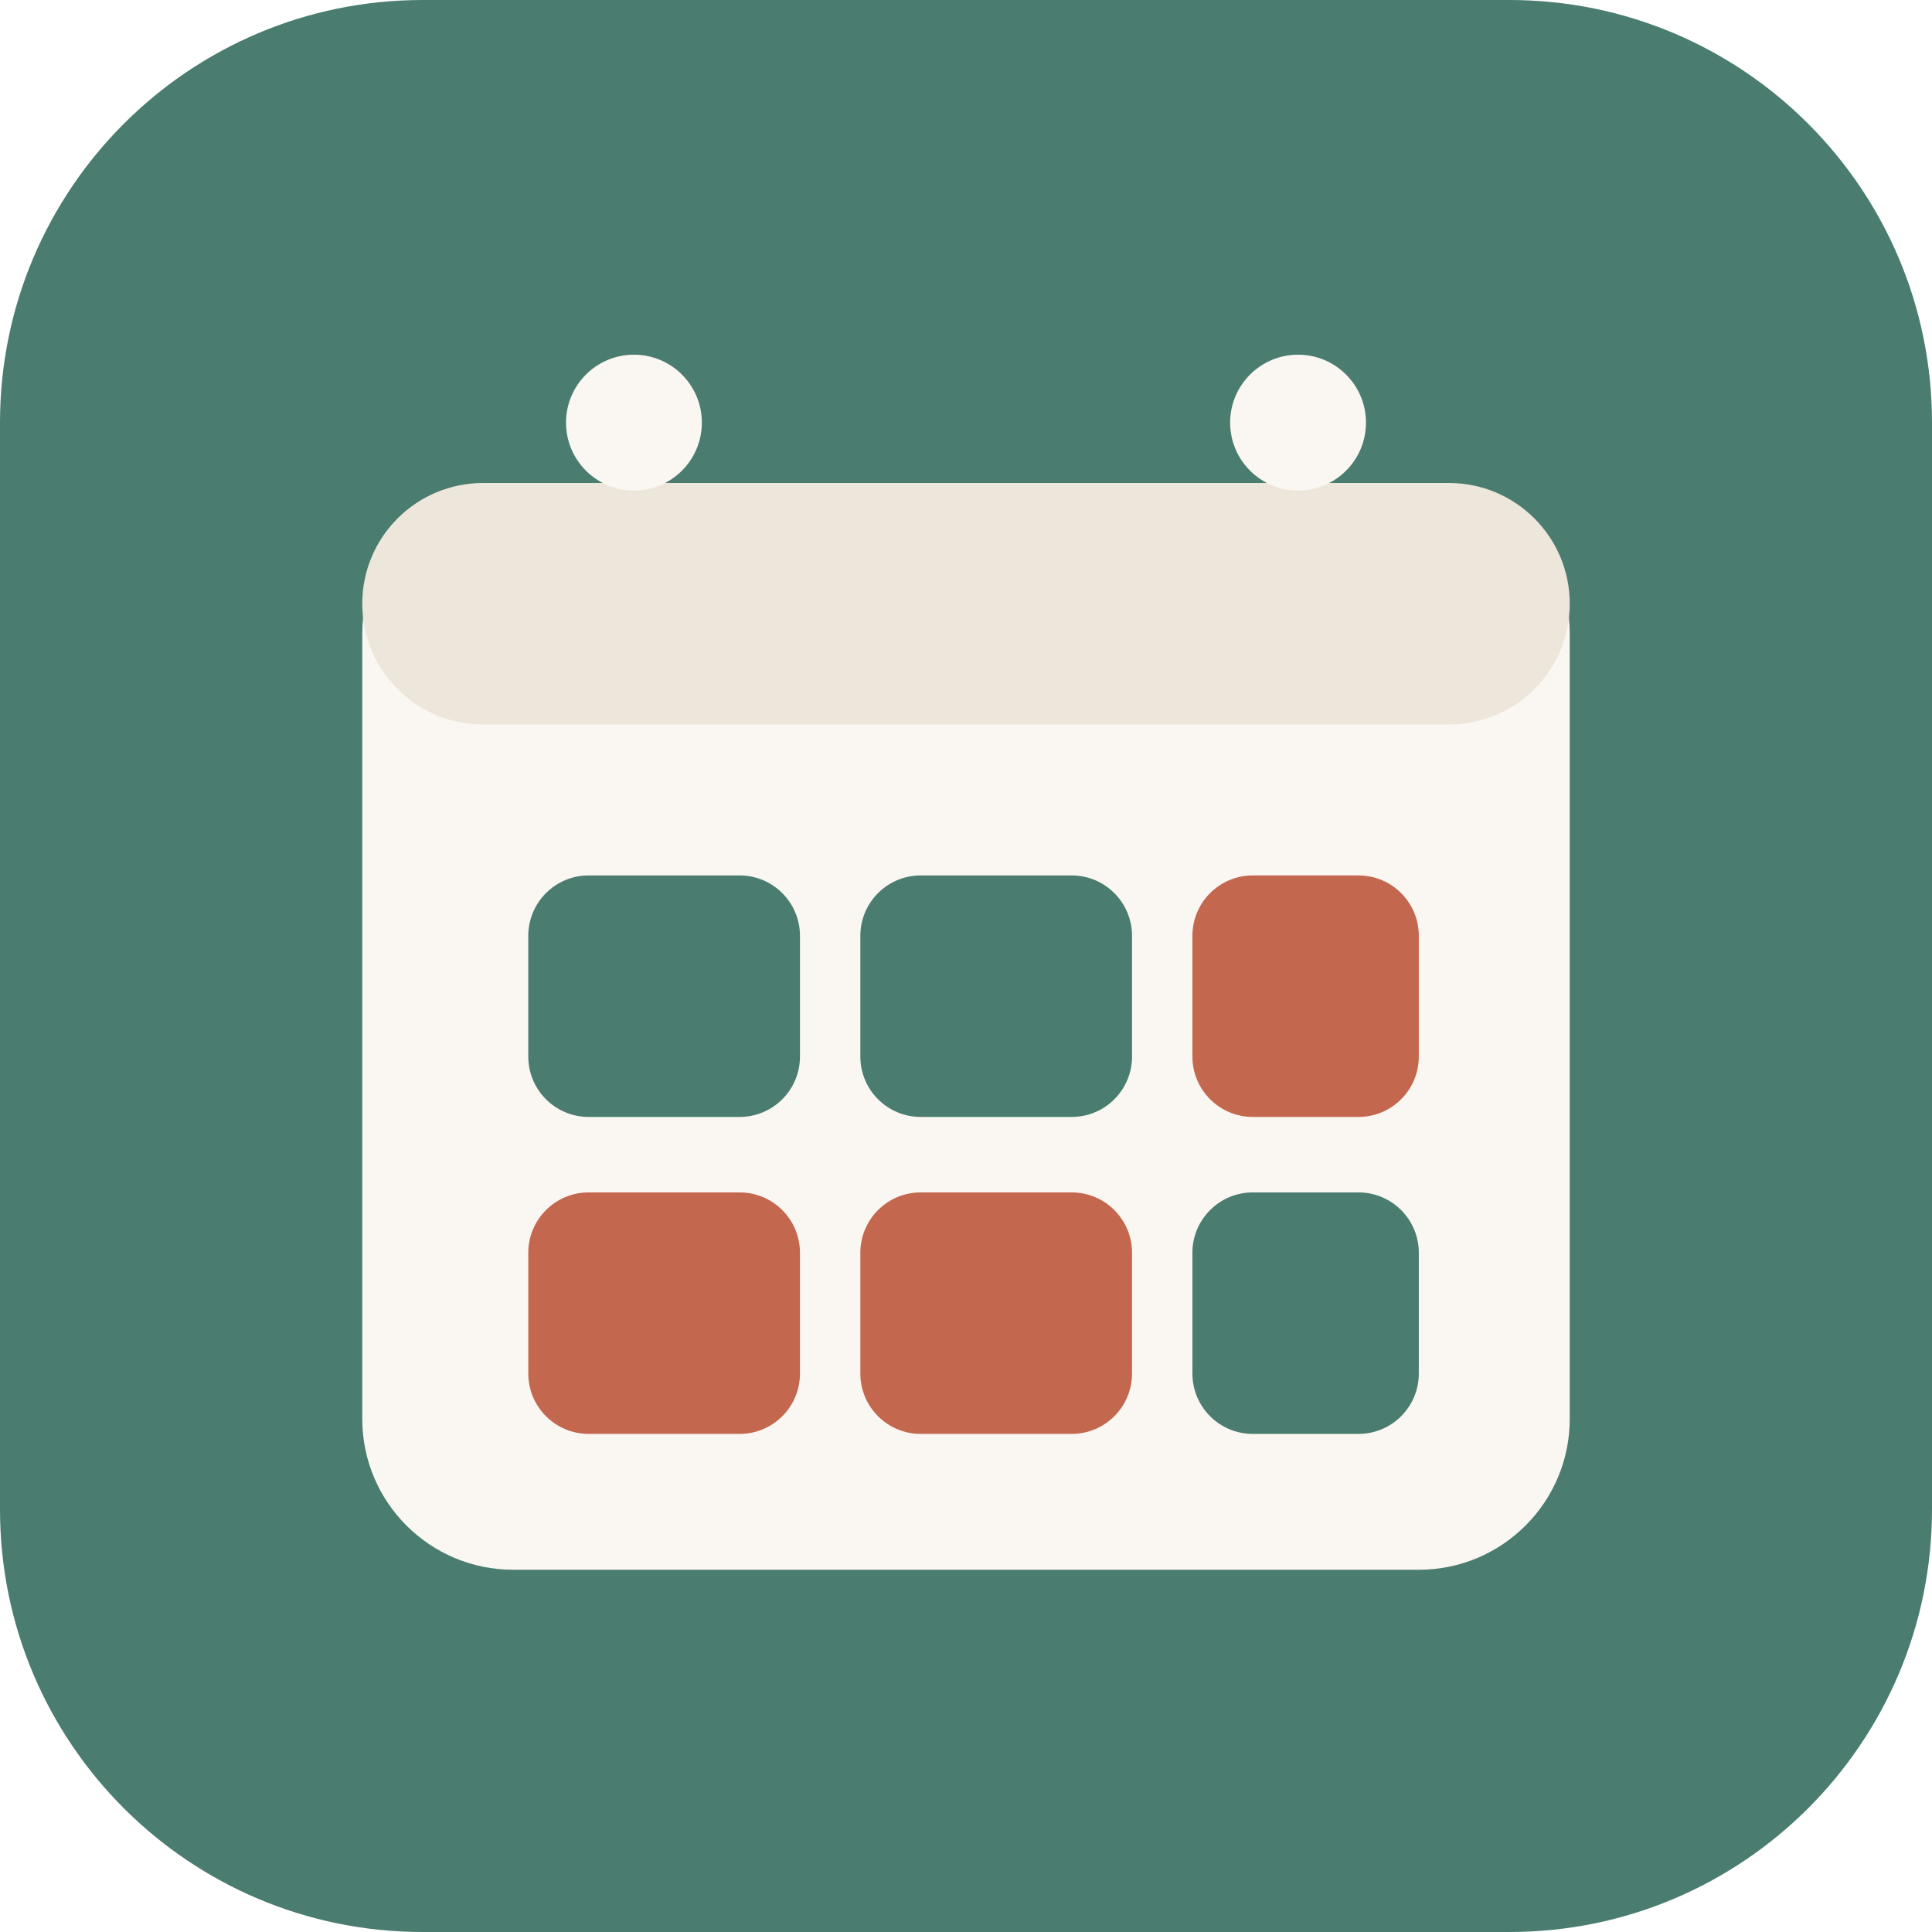
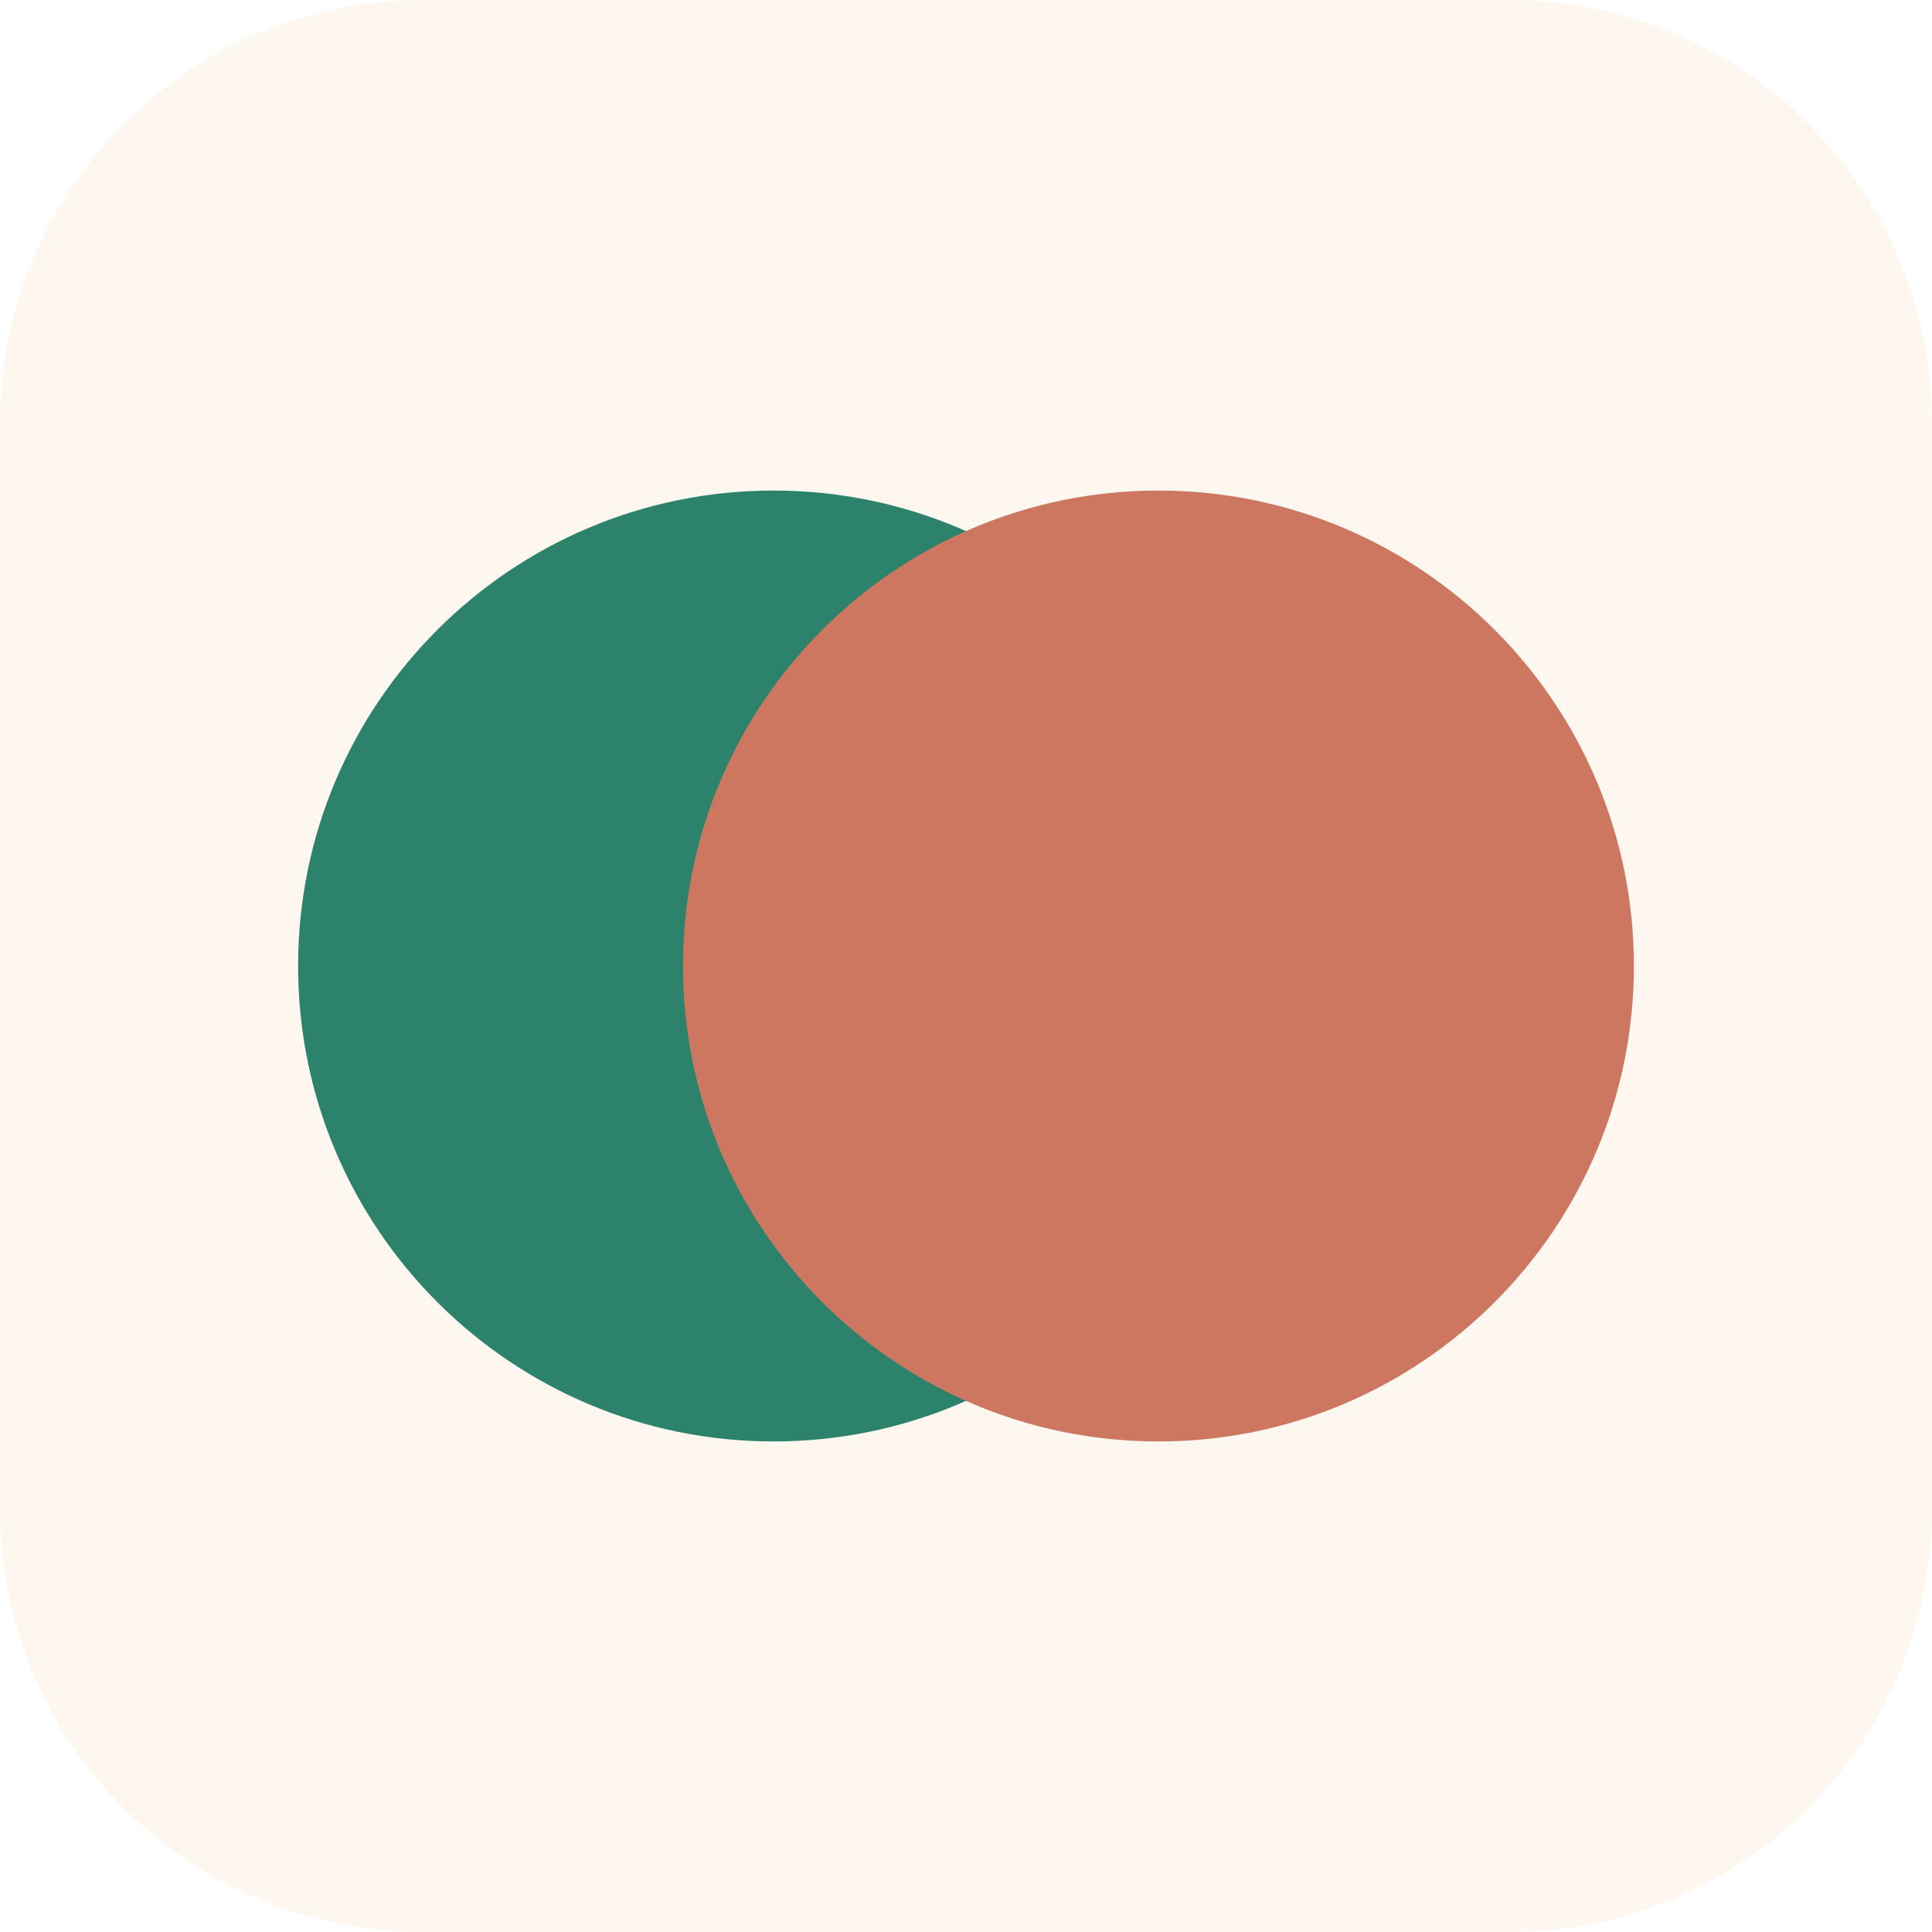
<svg xmlns="http://www.w3.org/2000/svg" viewBox="0 0 512 512" role="img" aria-label="Klidoo">
-   <rect width="512" height="512" rx="112" fill="#4a7c6f" />
-   <rect x="96" y="128" width="320" height="288" rx="40" fill="#faf7f2" />
-   <rect x="96" y="128" width="320" height="64" rx="32" fill="#ede6da" />
-   <circle cx="168" cy="112" r="18" fill="#faf7f2" />
-   <circle cx="344" cy="112" r="18" fill="#faf7f2" />
-   <rect x="140" y="232" width="72" height="64" rx="16" fill="#4a7c6f" />
-   <rect x="228" y="232" width="72" height="64" rx="16" fill="#4a7c6f" />
-   <rect x="316" y="232" width="60" height="64" rx="16" fill="#c4674f" />
-   <rect x="140" y="316" width="72" height="64" rx="16" fill="#c4674f" />
-   <rect x="228" y="316" width="72" height="64" rx="16" fill="#c4674f" />
-   <rect x="316" y="316" width="60" height="64" rx="16" fill="#4a7c6f" />
+   <rect width="512" height="512" rx="112" fill="#fdf7f0" />
+   <g style="mix-blend-mode:multiply">
+     <circle cx="205" cy="256" r="126" fill="#2c8671" />
+     <circle cx="307" cy="256" r="126" fill="#cf7b66" />
+   </g>
</svg>
